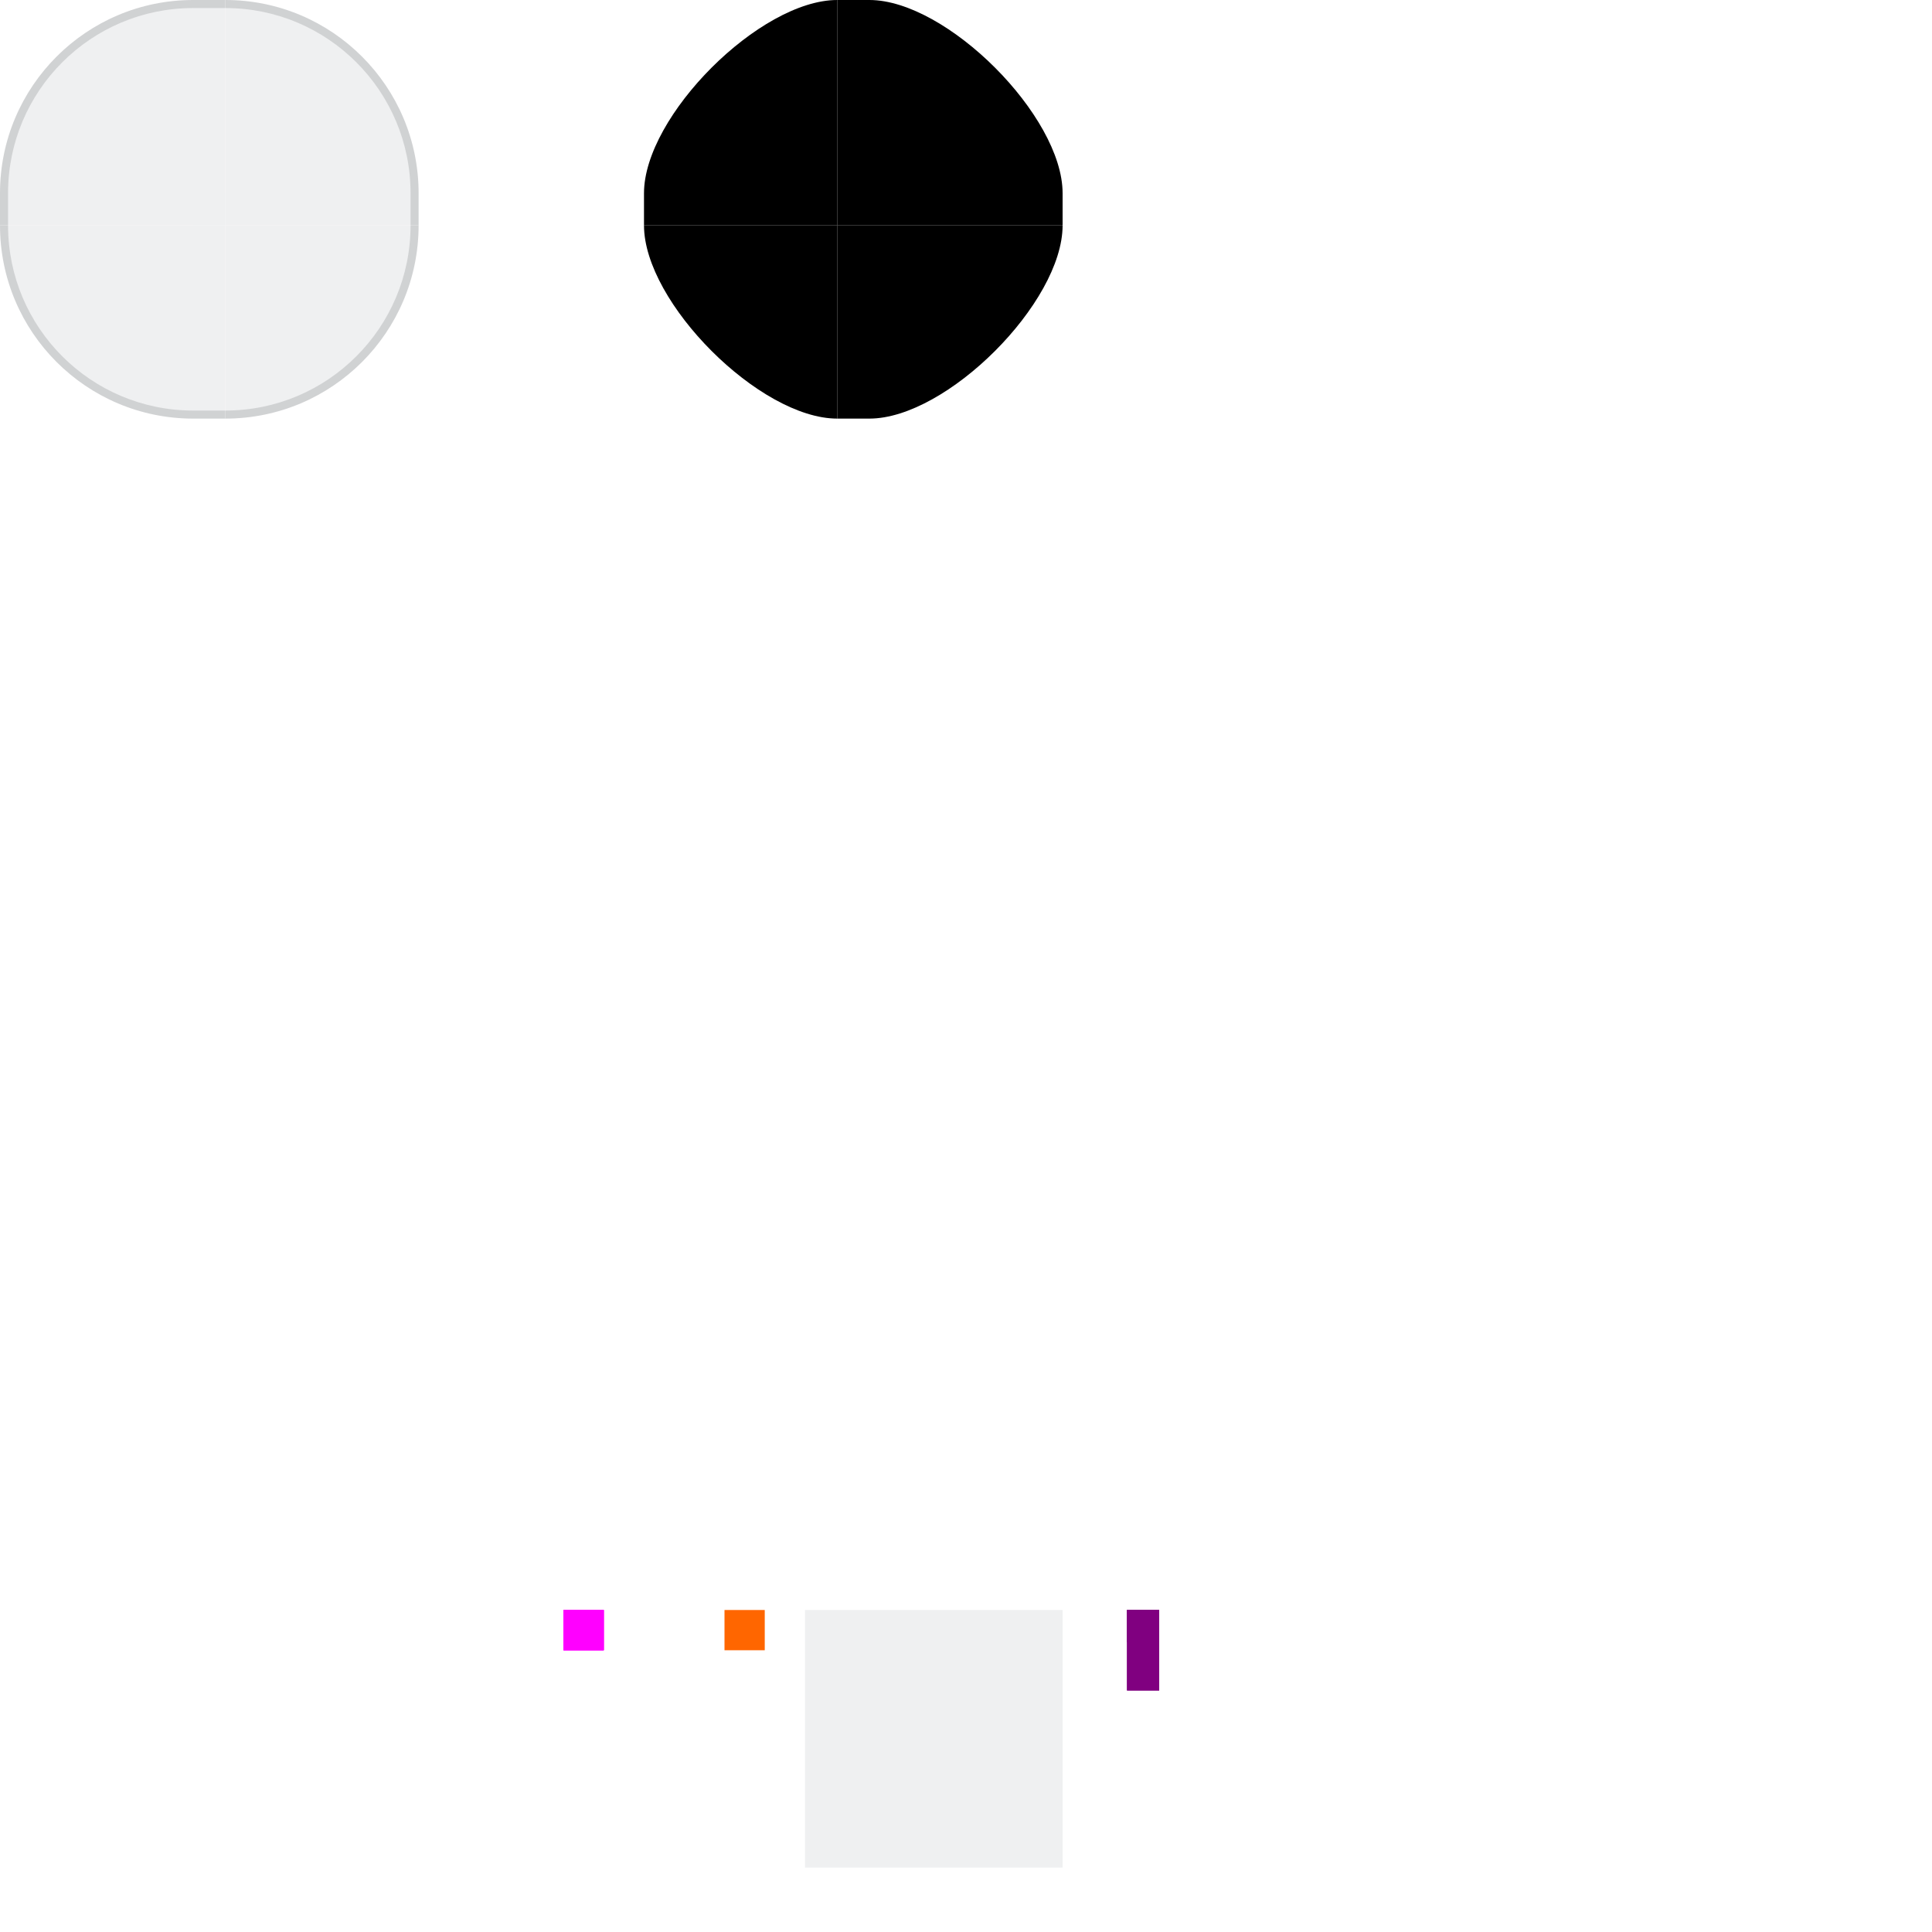
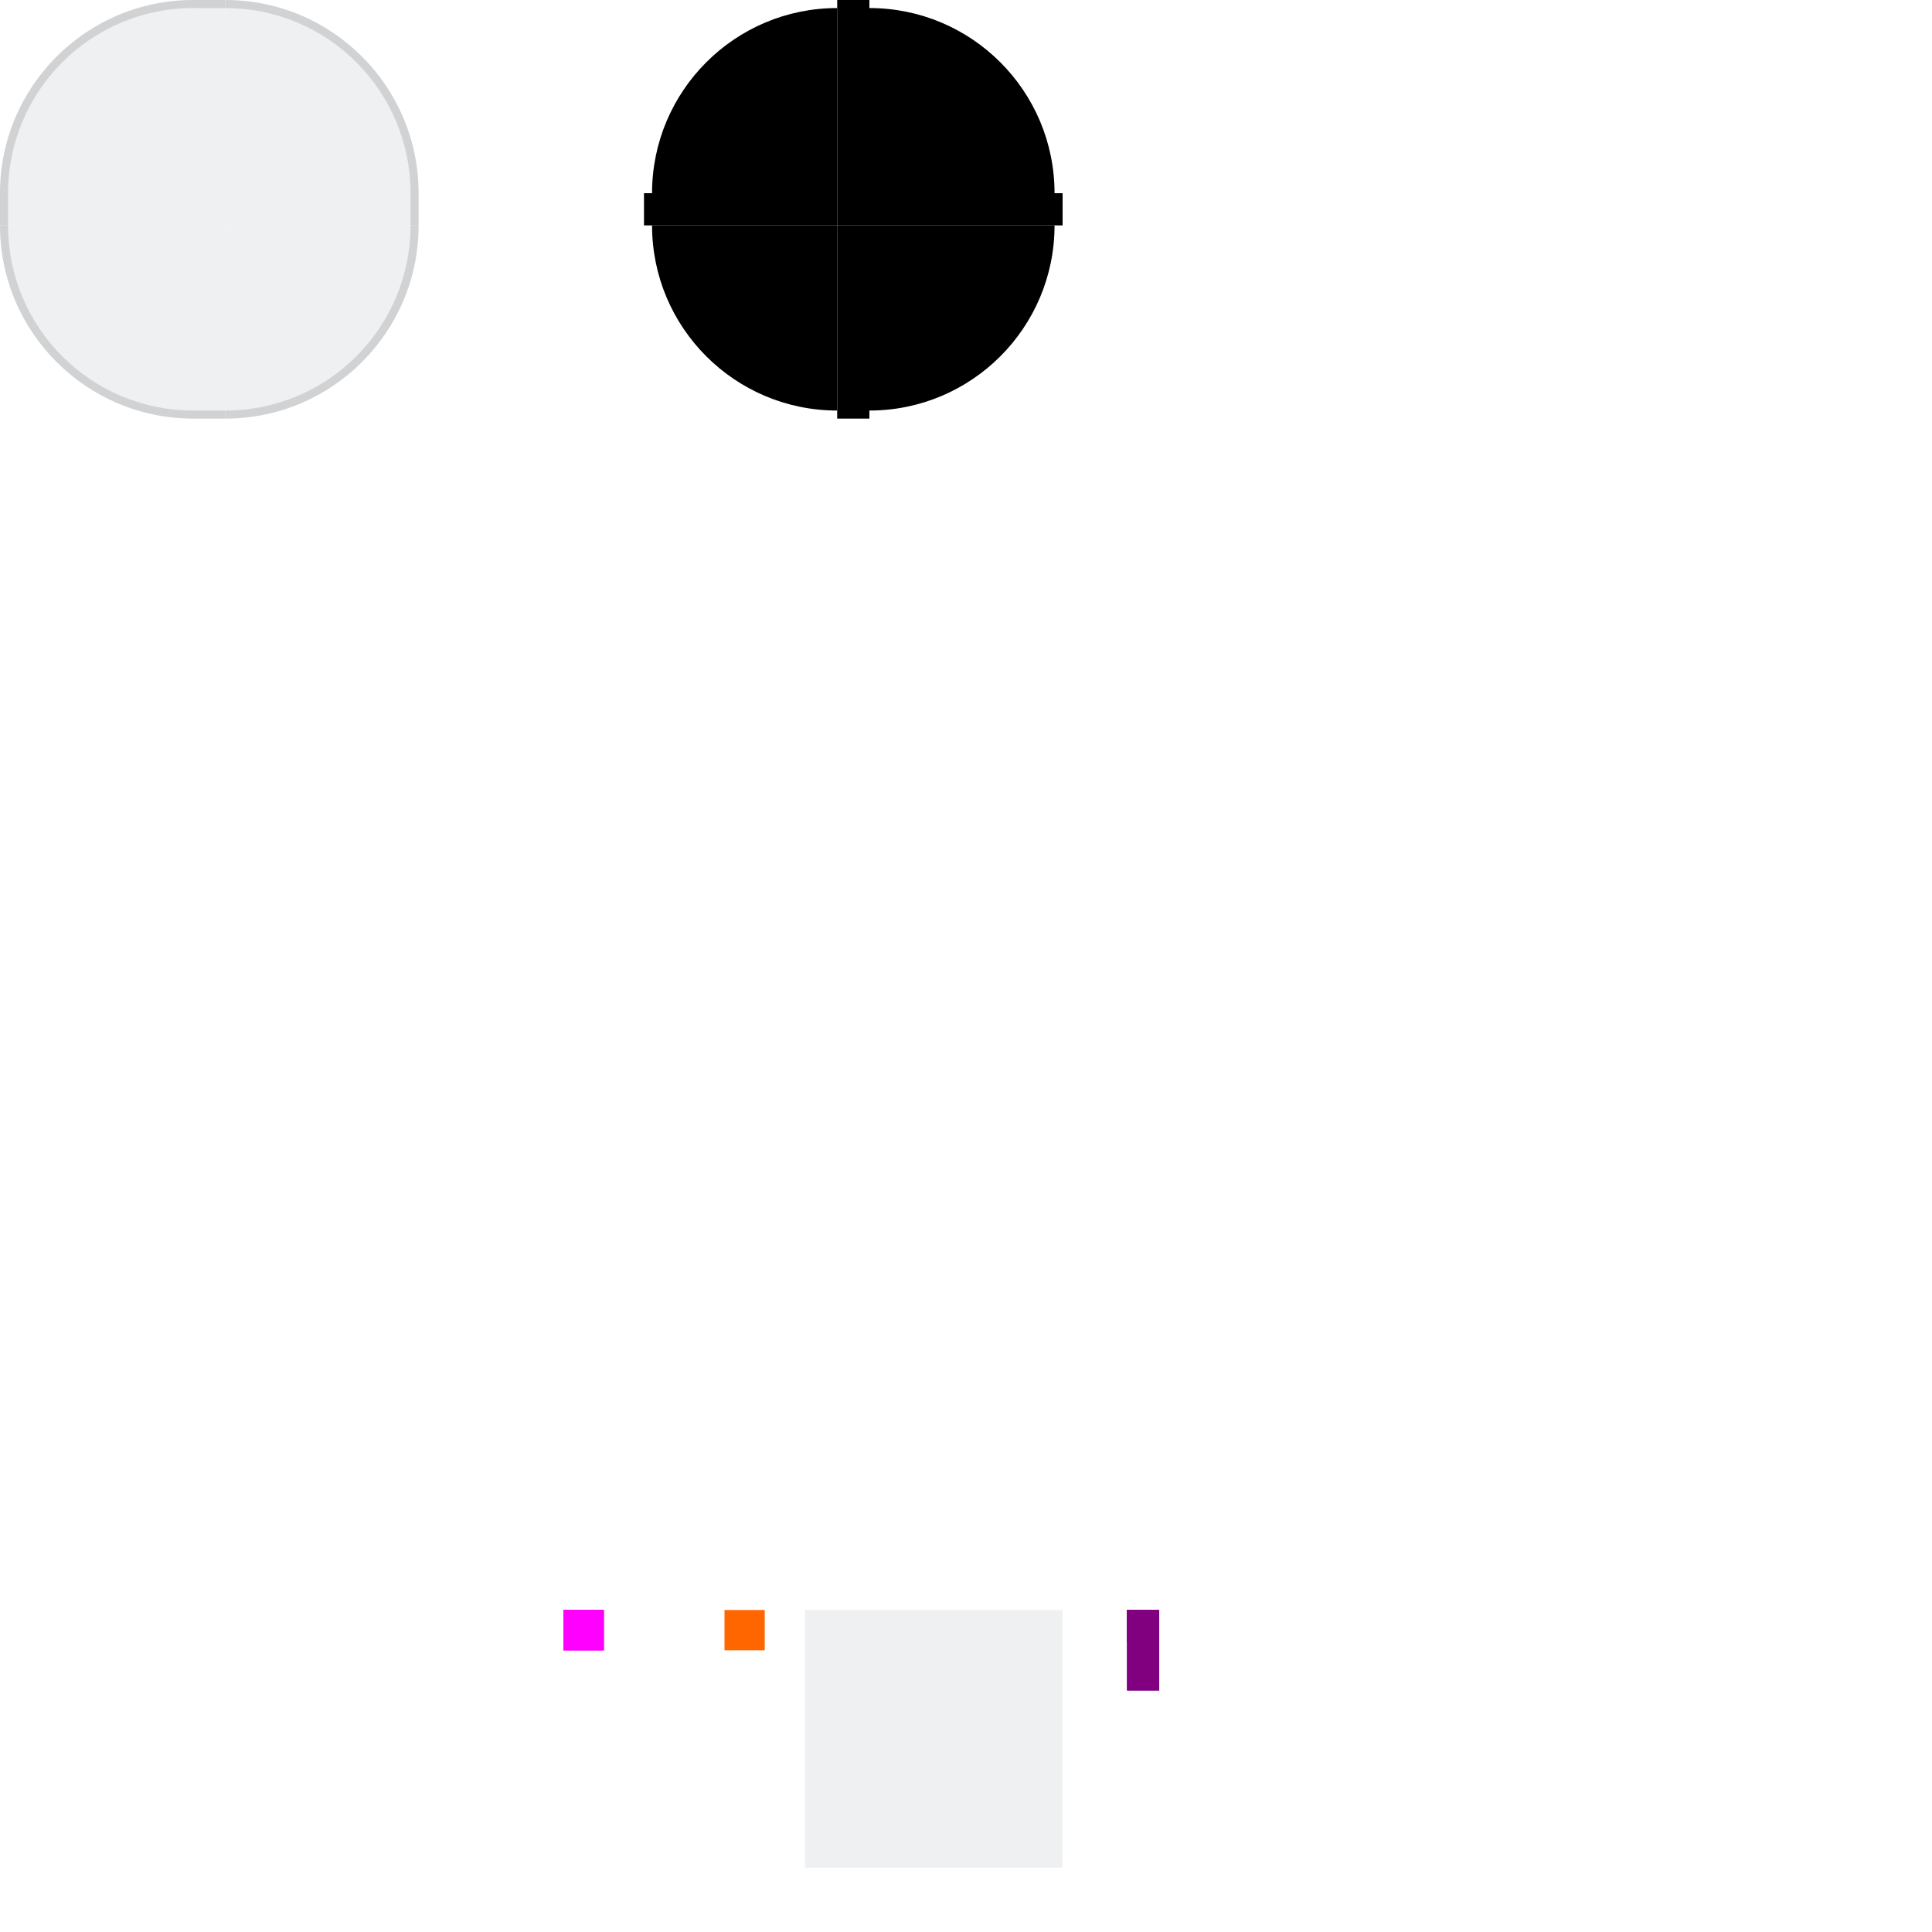
<svg xmlns="http://www.w3.org/2000/svg" width="240" height="240" viewBox="0 0 240 240">
  <defs>
    <style type="text/css" id="current-color-scheme">.ColorScheme-Background { color:#eff0f1; stop-color:#eff0f1; } .ColorScheme-Text { color:#232629; }</style>
  </defs>
  <g id="top">
    <rect x="24" y="0" width="4" height="24" class="ColorScheme-Background" style="opacity:1;fill:currentColor" />
    <rect x="24" y="0" width="4" height="1" class="ColorScheme-Text" style="opacity:0.15;fill:currentColor" />
  </g>
  <g id="bottom">
    <rect x="24" y="28" width="4" height="24" class="ColorScheme-Background" style="opacity:1;fill:currentColor" />
    <rect x="24" y="51" width="4" height="1" class="ColorScheme-Text" style="opacity:0.15;fill:currentColor" />
  </g>
  <g id="left">
    <rect x="0" y="24" width="24" height="4" class="ColorScheme-Background" style="opacity:1;fill:currentColor" />
    <rect x="0" y="24" width="1" height="4" class="ColorScheme-Text" style="opacity:0.15;fill:currentColor" />
  </g>
  <g id="right">
    <rect x="28" y="24" width="24" height="4" class="ColorScheme-Background" style="opacity:1;fill:currentColor" />
    <rect x="51" y="24" width="1" height="4" class="ColorScheme-Text" style="opacity:0.15;fill:currentColor" />
  </g>
  <rect id="center" x="24" y="24" width="4" height="4" class="ColorScheme-Background" style="opacity:1;fill:currentColor" />
  <g id="topleft">
    <path d="M 0,24 A 24,24 0 0 1 24,0 V 24 Z" class="ColorScheme-Background" style="opacity:1;fill:currentColor" />
    <path d="M 0,24 A 24,24 0 0 1 24,0 V 1 A 23,23 0 0 0 1,24 Z" class="ColorScheme-Text" style="opacity:0.15;fill:currentColor" />
  </g>
  <g id="topright">
    <path d="M 28,0 A 24,24 0 0 1 52,24 H 28 Z" class="ColorScheme-Background" style="opacity:1;fill:currentColor" />
    <path d="M 28,0 A 24,24 0 0 1 52,24 H 51 A 23,23 0 0 0 28,1 Z" class="ColorScheme-Text" style="opacity:0.15;fill:currentColor" />
  </g>
  <g id="bottomright">
    <path d="M 52,28 A 24,24 0 0 1 28,52 V 28 Z" class="ColorScheme-Background" style="opacity:1;fill:currentColor" />
    <path d="M 52,28 A 24,24 0 0 1 28,52 V 51 A 23,23 0 0 0 51,28 Z" class="ColorScheme-Text" style="opacity:0.15;fill:currentColor" />
  </g>
  <g id="bottomleft">
    <path d="M 24,52 A 24,24 0 0 1 0,28 H 24 Z" class="ColorScheme-Background" style="opacity:1;fill:currentColor" />
    <path d="M 24,52 A 24,24 0 0 1 0,28 H 1 A 23,23 0 0 0 24,51 Z" class="ColorScheme-Text" style="opacity:0.15;fill:currentColor" />
  </g>
-   <rect id="mask-top" x="104" y="0" width="4" height="24" style="fill:#000" />
-   <rect id="mask-bottom" x="104" y="28" width="4" height="24" style="fill:#000" />
-   <rect id="mask-left" x="80" y="24" width="24" height="4" style="fill:#000" />
-   <rect id="mask-right" x="108" y="24" width="24" height="4" style="fill:#000" />
+   <path id="mask-top" d="M 104,0 V 0 H 108 V 0 V 24 H 104 Z" style="fill:#000" />
+   <path id="mask-bottom" d="M 104,28 H 108 V 52 V 52 H 104 Z" style="fill:#000" />
+   <path id="mask-left" d="M 80,24 H 80 V 28 H 80 H 104 V 24 Z" style="fill:#000" />
+   <path id="mask-right" d="M 108,24 H 132 H 132 H 132 V 28 H 108 Z" style="fill:#000" />
  <rect id="mask-center" x="104" y="24" width="4" height="4" style="fill:#000" />
-   <path id="mask-topleft" d="M 80,24 C 80,14.400 94.400,0 104,0 V 24 Z" style="fill:#000" />
-   <path id="mask-topright" d="M 108,0 C 117.600,0 132,14.400 132,24 H 108 Z" style="fill:#000" />
-   <path id="mask-bottomright" d="M 132,28 C 132,37.600 117.600,52 108,52 V 28 Z" style="fill:#000" />
-   <path id="mask-bottomleft" d="M 104,52 C 94.400,52 80,37.600 80,28 H 104 Z" style="fill:#000" />
+   <path id="mask-topleft" d="M 80,24 H 81 A 23,23 0 0 1 104,1 V 0 V 24 Z" style="fill:#000" />
+   <path id="mask-topright" d="M 108,0 V 1 A 23,23 0 0 1 131,24 H 132 H 108 Z" style="fill:#000" />
+   <path id="mask-bottomright" d="M 132,28 H 131 A 23,23 0 0 1 108,51 V 52 V 28 Z" style="fill:#000" />
+   <path id="mask-bottomleft" d="M 104,52 V 51 A 23,23 0 0 1 81,28 H 80 H 104 Z" style="fill:#000" />
  <rect id="hint-top-margin" x="70" y="200" width="5" height="5" style="fill:#ff00ff" />
  <rect id="hint-top-inset" x="70" y="220" width="9.9999999e-09" height="9.9999999e-09" style="fill:#00ff00" />
  <rect id="hint-bottom-margin" x="70" y="200" width="5" height="5" style="fill:#ff00ff" />
  <rect id="hint-bottom-inset" x="70" y="220" width="9.9999999e-09" height="9.9999999e-09" style="fill:#00ff00" />
  <rect id="hint-left-margin" x="70" y="200" width="5" height="5" style="fill:#ff00ff" />
  <rect id="hint-left-inset" x="70" y="220" width="9.9999999e-09" height="9.9999999e-09" style="fill:#00ff00" />
  <rect id="hint-right-margin" x="70" y="200" width="5" height="5" style="fill:#ff00ff" />
  <rect id="hint-right-inset" x="70" y="220" width="9.9999999e-09" height="9.9999999e-09" style="fill:#00ff00" />
  <rect id="hint-tile-center" x="90" y="200" width="5" height="5" style="fill:#ff6600" />
  <rect id="thick-center" x="100" y="200" width="32" height="32" class="ColorScheme-Background" style="opacity:1;fill:currentColor" />
  <rect id="thick-hint-top-margin" x="140" y="200" width="4" height="10" style="fill:#800080" />
  <rect id="thick-hint-bottom-margin" x="140" y="200" width="4" height="10" style="fill:#800080" />
  <rect id="thick-hint-left-margin" x="140" y="200" width="4" height="4" style="fill:#800080" />
  <rect id="thick-hint-right-margin" x="140" y="200" width="4" height="4" style="fill:#800080" />
  <rect id="shadow-hint-top-margin" x="160" y="200" width="0" height="0" style="fill:#ff00ff" />
  <rect id="shadow-hint-top-inset" x="160" y="220" width="0" height="0" style="fill:#00ff00" />
  <rect id="shadow-hint-bottom-margin" x="160" y="200" width="0" height="0" style="fill:#ff00ff" />
  <rect id="shadow-hint-bottom-inset" x="160" y="220" width="0" height="0" style="fill:#00ff00" />
  <rect id="shadow-hint-left-margin" x="160" y="200" width="0" height="0" style="fill:#ff00ff" />
  <rect id="shadow-hint-left-inset" x="160" y="220" width="0" height="0" style="fill:#00ff00" />
  <rect id="shadow-hint-right-margin" x="160" y="200" width="0" height="0" style="fill:#ff00ff" />
  <rect id="shadow-hint-right-inset" x="160" y="220" width="0" height="0" style="fill:#00ff00" />
</svg>
